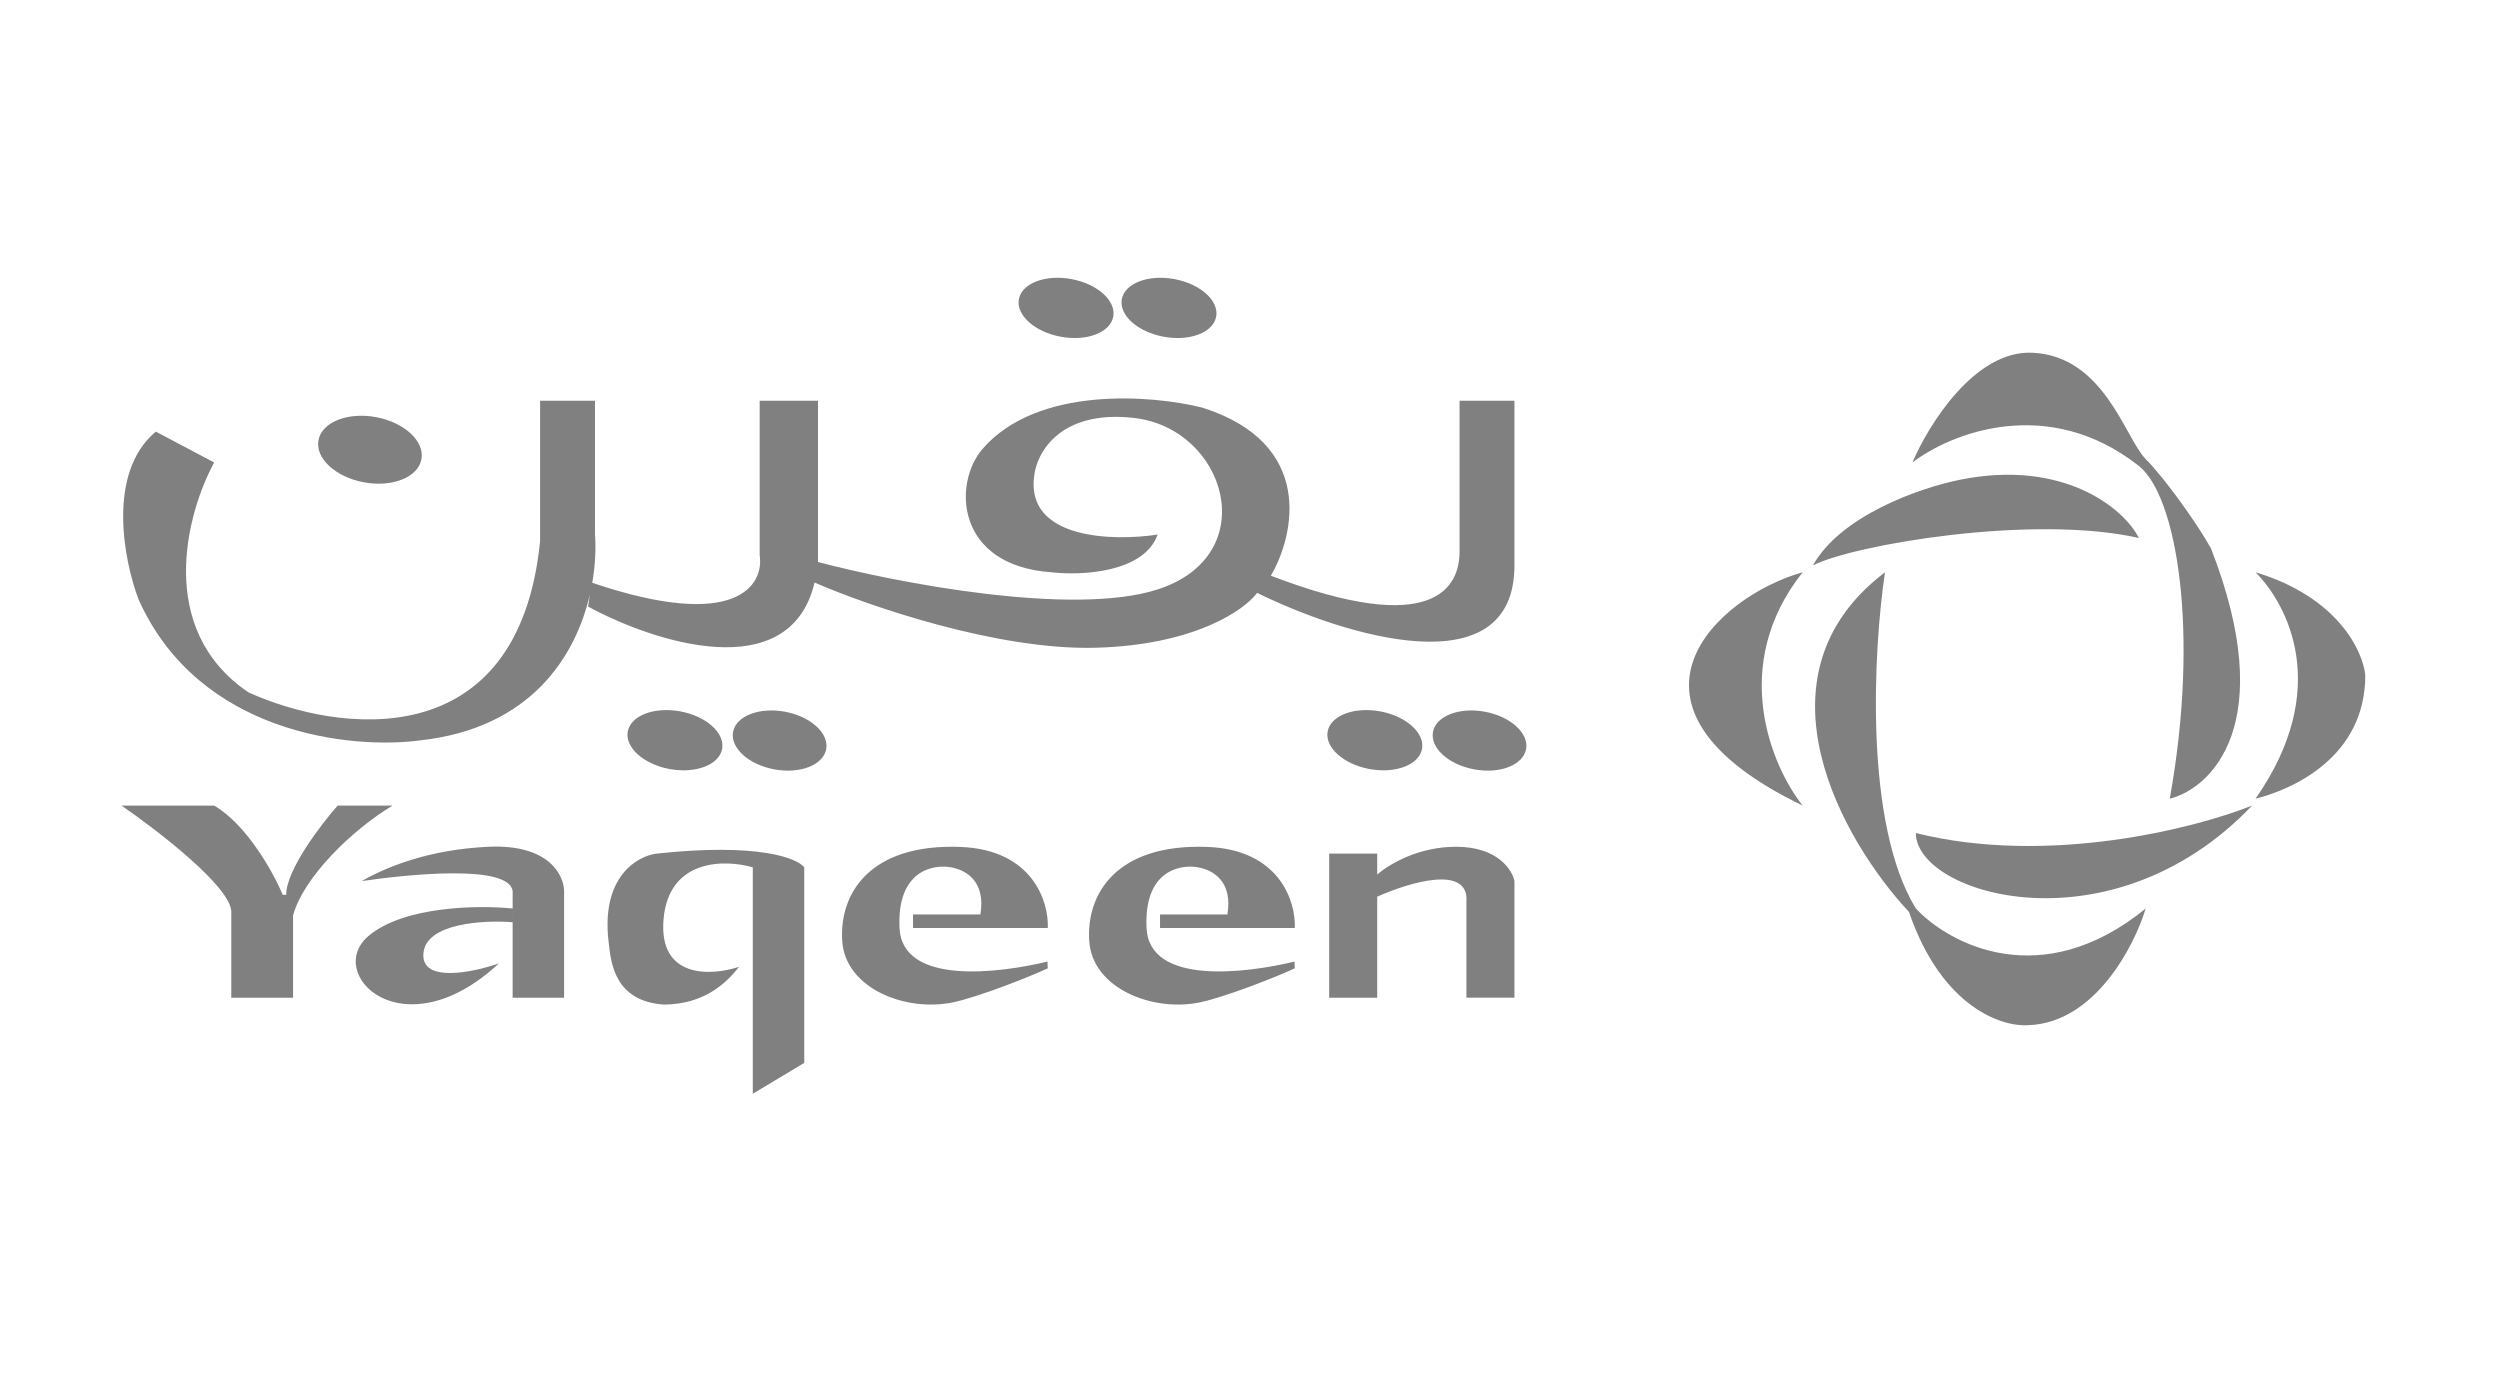
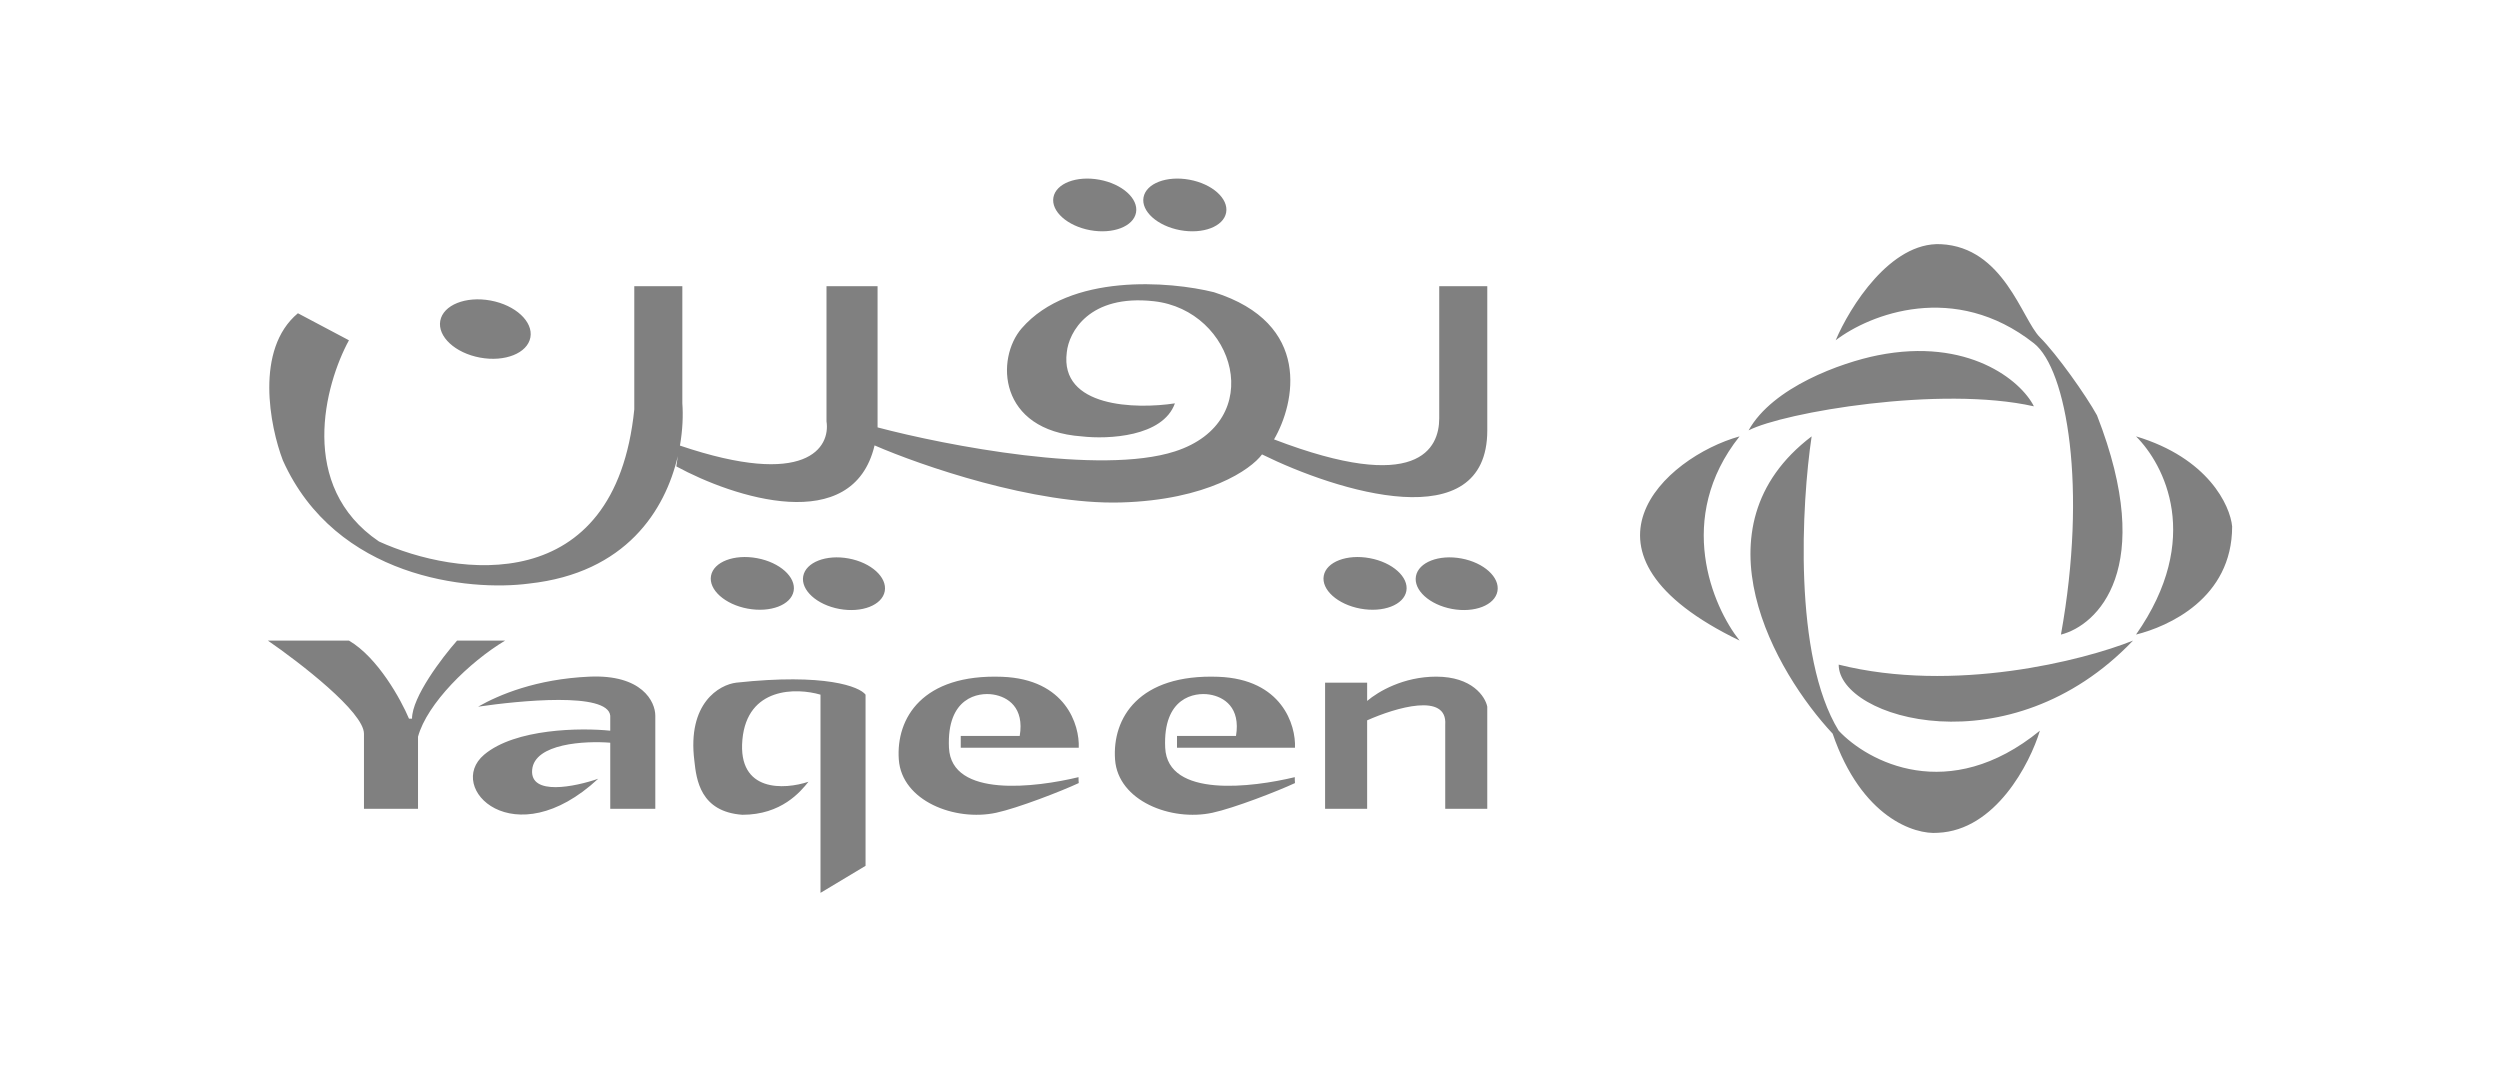
- <svg xmlns="http://www.w3.org/2000/svg" width="144" height="80" viewBox="0 0 144 80" fill="none">
-   <path d="M37.828 49.167C43.677 48.534 45.93 49.431 46.325 49.958V61.221L43.361 63.001V49.958C41.78 49.497 38.539 49.444 38.223 52.922C37.907 56.399 40.989 56.215 42.57 55.688C42.043 56.347 40.792 57.862 38.223 57.862C35.456 57.664 35.193 55.557 35.062 54.305C34.587 50.511 36.708 49.298 37.828 49.167ZM108.575 32.963C107.916 37.377 107.349 47.429 110.353 52.33C112.263 54.372 117.585 57.23 123.593 52.33C122.934 54.504 120.668 58.89 116.874 59.048C115.359 59.18 111.854 58.06 109.957 52.527C106.202 48.509 100.671 38.971 108.575 32.963ZM55.307 48.782C59.499 48.937 60.418 51.959 60.353 53.451H52.59V52.672H56.471C56.781 50.805 55.695 50.103 54.725 49.949C53.754 49.794 51.657 50.124 51.812 53.451C51.968 56.777 57.557 56.059 60.339 55.386C60.339 55.581 60.339 55.581 60.353 55.775C59.231 56.3 56.348 57.423 54.918 57.73C52.201 58.313 48.708 56.951 48.514 54.228C48.32 51.505 50.066 48.587 55.307 48.782ZM69.535 48.782C73.728 48.937 74.646 51.959 74.581 53.451H66.818V52.672H70.699C71.01 50.805 69.924 50.103 68.953 49.949C67.983 49.794 65.886 50.124 66.041 53.451C66.197 56.777 71.785 56.059 74.567 55.386C74.567 55.581 74.567 55.581 74.581 55.775C73.458 56.3 70.576 57.423 69.147 57.73C66.429 58.313 62.936 56.951 62.742 54.228C62.548 51.505 64.295 48.587 69.535 48.782ZM21.227 53.911C23.283 52.172 27.617 52.132 29.527 52.33V53.121C27.881 52.989 24.548 53.16 24.39 54.899C24.232 56.638 27.222 56.019 28.737 55.492C23.204 60.63 18.659 56.084 21.227 53.911ZM12.335 46.402C14.232 47.508 15.76 50.288 16.287 51.54H16.485C16.486 50.117 18.461 47.522 19.449 46.402H22.611C20.24 47.825 17.474 50.552 16.881 52.726V57.468H13.323V52.528C13.323 51.105 9.108 47.851 7 46.402H12.335ZM28.145 48.773C31.623 48.615 32.492 50.42 32.492 51.342V57.468H29.528V51.342C29.37 49.761 23.534 50.354 20.833 50.75C22.216 49.959 24.667 48.931 28.145 48.773ZM83.873 48.773C86.244 48.773 87.101 50.09 87.232 50.749V57.467H84.466V51.934C84.618 49.798 81.222 50.805 79.327 51.648V57.468H76.561V49.169H79.327V50.371C80.061 49.747 81.724 48.773 83.873 48.773ZM129.72 46.402C121.617 54.899 110.354 51.54 110.354 47.983C117.942 49.88 126.426 47.719 129.72 46.402ZM103.833 32.963C99.565 38.339 102.054 44.161 103.833 46.401C91.975 40.67 98.891 34.347 103.833 32.963ZM117.072 20.317C121.222 20.515 122.408 25.257 123.594 26.443C124.711 27.561 126.624 30.263 127.349 31.58C131.301 41.697 127.349 45.413 124.978 46.006C126.717 36.363 125.372 28.551 123.198 26.838C117.981 22.728 112.396 24.927 110.156 26.639C111.079 24.466 113.752 20.159 117.072 20.317ZM129.917 32.963C134.659 34.386 136.109 37.508 136.241 38.891C136.241 43.634 132.025 45.478 129.917 46.005C134.344 39.682 131.761 34.808 129.917 32.963ZM42.225 42.159C42.394 41.242 43.733 40.721 45.214 40.995C46.695 41.269 47.758 42.234 47.589 43.151C47.419 44.068 46.081 44.59 44.6 44.316C43.118 44.042 42.055 43.076 42.225 42.159ZM82.539 42.159C82.709 41.242 84.047 40.721 85.528 40.995C87.009 41.269 88.072 42.234 87.902 43.151C87.733 44.068 86.395 44.59 84.914 44.316C83.433 44.042 82.37 43.076 82.539 42.159ZM36.159 42.133C36.329 41.216 37.683 40.698 39.184 40.975C40.684 41.253 41.764 42.221 41.595 43.138C41.425 44.055 40.07 44.574 38.569 44.297C37.069 44.019 35.99 43.05 36.159 42.133ZM76.473 42.133C76.642 41.216 77.997 40.698 79.498 40.975C80.999 41.253 82.078 42.221 81.908 43.138C81.739 44.055 80.385 44.574 78.884 44.297C77.383 44.019 76.303 43.05 76.473 42.133ZM56.602 25.849C59.763 22.214 66.35 22.753 69.249 23.477C75.73 25.532 74.585 30.789 73.202 33.161C82.688 36.797 84.071 33.753 84.071 31.777V23.083H87.232V32.568C87.232 39.682 77.352 36.586 72.411 34.149C71.686 35.137 68.814 37.152 63.123 37.31C57.432 37.468 49.949 34.874 46.919 33.556C45.496 39.563 37.631 36.981 33.876 34.939L33.973 34.258C33.149 37.817 30.565 41.952 24.193 42.647C20.241 43.174 11.466 42.291 7.988 34.544C7.132 32.305 6.131 27.232 8.977 24.861L12.336 26.639C10.755 29.538 8.936 36.244 14.312 39.88C19.384 42.186 29.845 43.674 31.109 31.185V23.083H34.272V30.79C34.329 31.569 34.294 32.532 34.114 33.569C42.458 36.392 44.02 33.685 43.757 31.975V23.083H47.116V32.371C51.596 33.556 61.78 35.532 66.681 33.951C72.806 31.974 70.632 24.663 65.297 24.07C61.029 23.596 59.698 26.113 59.566 27.43C59.093 31.066 64.112 31.185 66.681 30.79C65.89 33.002 62.268 33.161 60.555 32.963C55.022 32.568 54.883 27.826 56.602 25.849ZM112.923 27.628C118.851 26.442 122.342 29.274 123.198 30.987C117.072 29.604 106.73 31.382 104.425 32.568C106.006 29.722 110.53 28.106 112.923 27.628ZM18.344 25.356C18.535 24.319 20.019 23.723 21.656 24.026C23.294 24.329 24.466 25.416 24.274 26.453C24.083 27.49 22.599 28.085 20.962 27.782C19.324 27.479 18.152 26.393 18.344 25.356ZM58.688 17.233C58.857 16.316 60.211 15.797 61.712 16.075C63.213 16.352 64.292 17.321 64.123 18.238C63.953 19.155 62.599 19.674 61.099 19.396C59.598 19.119 58.518 18.15 58.688 17.233ZM64.616 17.233C64.786 16.316 66.14 15.797 67.641 16.075C69.141 16.352 70.221 17.321 70.052 18.238C69.882 19.155 68.527 19.674 67.026 19.396C65.525 19.118 64.447 18.15 64.616 17.233Z" fill="#808080" />
+ <svg xmlns="http://www.w3.org/2000/svg" width="140" height="60" viewBox="0 0 140 60" fill="none">
+   <path d="M41.238 38.228C46.217 37.69 48.134 38.452 48.471 38.901V48.486L45.948 50V38.901C44.603 38.508 41.843 38.463 41.574 41.423C41.305 44.383 43.93 44.226 45.275 43.778C44.827 44.338 43.761 45.628 41.574 45.628C39.22 45.46 38.996 43.666 38.884 42.601C38.48 39.372 40.285 38.34 41.238 38.228ZM101.452 24.436C100.891 28.192 100.409 36.747 102.966 40.918C104.592 42.656 109.121 45.089 114.234 40.918C113.674 42.768 111.745 46.502 108.516 46.637C107.226 46.749 104.243 45.795 102.629 41.086C99.433 37.666 94.725 29.548 101.452 24.436ZM56.115 37.9C59.683 38.032 60.465 40.604 60.41 41.873H53.802V41.211H57.105C57.37 39.622 56.445 39.024 55.619 38.893C54.793 38.761 53.009 39.042 53.142 41.873C53.274 44.705 58.03 44.093 60.398 43.521C60.398 43.686 60.398 43.686 60.41 43.852C59.455 44.299 57.001 45.253 55.784 45.515C53.471 46.011 50.498 44.853 50.333 42.535C50.168 40.218 51.655 37.734 56.115 37.9ZM68.225 37.9C71.793 38.032 72.575 40.604 72.519 41.873H65.912V41.211H69.216C69.48 39.622 68.555 39.024 67.73 38.893C66.903 38.761 65.119 39.042 65.251 41.873C65.383 44.705 70.14 44.093 72.508 43.521C72.508 43.686 72.507 43.686 72.519 43.852C71.564 44.299 69.112 45.253 67.894 45.515C65.582 46.011 62.609 44.853 62.443 42.535C62.278 40.218 63.765 37.734 68.225 37.9ZM32.996 37.893C35.956 37.758 36.697 39.294 36.697 40.079V45.293H34.174V41.592C32.772 41.48 29.935 41.626 29.801 43.106C29.667 44.585 32.212 44.058 33.501 43.609C28.792 47.982 24.923 44.115 27.109 42.265C28.859 40.785 32.548 40.751 34.174 40.919V40.079C34.039 38.734 29.072 39.238 26.773 39.574C27.951 38.902 30.036 38.027 32.996 37.893ZM19.541 35.873C21.156 36.815 22.456 39.181 22.904 40.246H23.073C23.073 39.035 24.755 36.826 25.596 35.873H28.287C26.269 37.084 23.914 39.405 23.409 41.255V45.292H20.382V41.087C20.382 39.876 16.794 37.107 15 35.873H19.541ZM80.428 37.892C82.446 37.892 83.175 39.013 83.287 39.573V45.292H80.933V40.583C81.062 38.765 78.172 39.622 76.56 40.339V45.292H74.205V38.228H76.56V39.252C77.184 38.721 78.599 37.892 80.428 37.892ZM119.449 35.873C112.553 43.105 102.966 40.246 102.966 37.219C109.424 38.834 116.646 36.995 119.449 35.873ZM97.416 24.436C93.783 29.01 95.902 33.966 97.416 35.872C87.324 30.995 93.21 25.613 97.416 24.436ZM108.685 13.674C112.217 13.842 113.226 17.878 114.235 18.888C115.187 19.839 116.815 22.139 117.432 23.26C120.795 31.87 117.431 35.032 115.413 35.537C116.893 27.33 115.75 20.681 113.899 19.224C109.459 15.726 104.704 17.597 102.798 19.055C103.583 17.205 105.859 13.54 108.685 13.674ZM119.617 24.436C123.654 25.647 124.888 28.304 125 29.482C125 33.518 121.411 35.088 119.617 35.536C123.385 30.154 121.187 26.006 119.617 24.436ZM44.98 32.265C45.125 31.485 46.264 31.041 47.524 31.274C48.785 31.507 49.69 32.329 49.546 33.109C49.401 33.89 48.263 34.334 47.002 34.101C45.741 33.868 44.836 33.045 44.98 32.265ZM79.293 32.265C79.438 31.485 80.576 31.041 81.837 31.274C83.097 31.507 84.002 32.329 83.857 33.109C83.713 33.89 82.574 34.334 81.314 34.101C80.053 33.867 79.149 33.045 79.293 32.265ZM39.817 32.242C39.962 31.462 41.115 31.021 42.393 31.257C43.67 31.493 44.588 32.318 44.444 33.098C44.3 33.878 43.147 34.319 41.869 34.083C40.592 33.847 39.673 33.023 39.817 32.242ZM74.13 32.242C74.274 31.462 75.427 31.021 76.704 31.257C77.981 31.493 78.9 32.317 78.756 33.098C78.612 33.878 77.459 34.319 76.182 34.083C74.904 33.847 73.986 33.023 74.13 32.242ZM57.217 18.383C59.908 15.289 65.514 15.748 67.981 16.364C73.497 18.113 72.523 22.587 71.346 24.606C79.418 27.7 80.597 25.111 80.597 23.429V16.029H83.288V24.102C83.288 30.156 74.878 27.521 70.673 25.447C70.056 26.287 67.611 28.003 62.768 28.138C57.924 28.272 51.555 26.064 48.976 24.942C47.764 30.055 41.071 27.857 37.875 26.119L37.956 25.545C37.254 28.573 35.053 32.087 29.634 32.679C26.27 33.127 18.801 32.376 15.841 25.783C15.112 23.877 14.261 19.56 16.683 17.542L19.541 19.056C18.195 21.523 16.649 27.23 21.224 30.324C25.541 32.286 34.444 33.553 35.52 22.924V16.029H38.211V22.588C38.26 23.252 38.23 24.071 38.077 24.953C45.178 27.356 46.508 25.052 46.284 23.597V16.029H49.144V23.934C52.956 24.943 61.624 26.624 65.795 25.279C71.008 23.596 69.159 17.374 64.618 16.869C60.985 16.466 59.852 18.607 59.74 19.729C59.337 22.823 63.608 22.924 65.795 22.588C65.122 24.471 62.039 24.606 60.581 24.438C55.872 24.101 55.754 20.065 57.217 18.383ZM105.153 19.897C110.199 18.888 113.17 21.297 113.899 22.755C108.686 21.578 99.884 23.092 97.921 24.101C99.267 21.679 103.117 20.304 105.153 19.897ZM24.655 17.962C24.819 17.079 26.081 16.573 27.475 16.83C28.868 17.088 29.865 18.013 29.702 18.896C29.538 19.778 28.276 20.284 26.883 20.026C25.489 19.769 24.492 18.845 24.655 17.962ZM58.992 11.049C59.137 10.269 60.289 9.828 61.566 10.064C62.844 10.3 63.762 11.124 63.618 11.905C63.474 12.685 62.322 13.126 61.044 12.89C59.767 12.653 58.848 11.829 58.992 11.049ZM64.038 11.049C64.183 10.269 65.335 9.828 66.612 10.064C67.89 10.3 68.808 11.124 68.664 11.905C68.52 12.685 67.367 13.126 66.09 12.89C64.812 12.653 63.894 11.829 64.038 11.049Z" fill="#808080" />
</svg>
